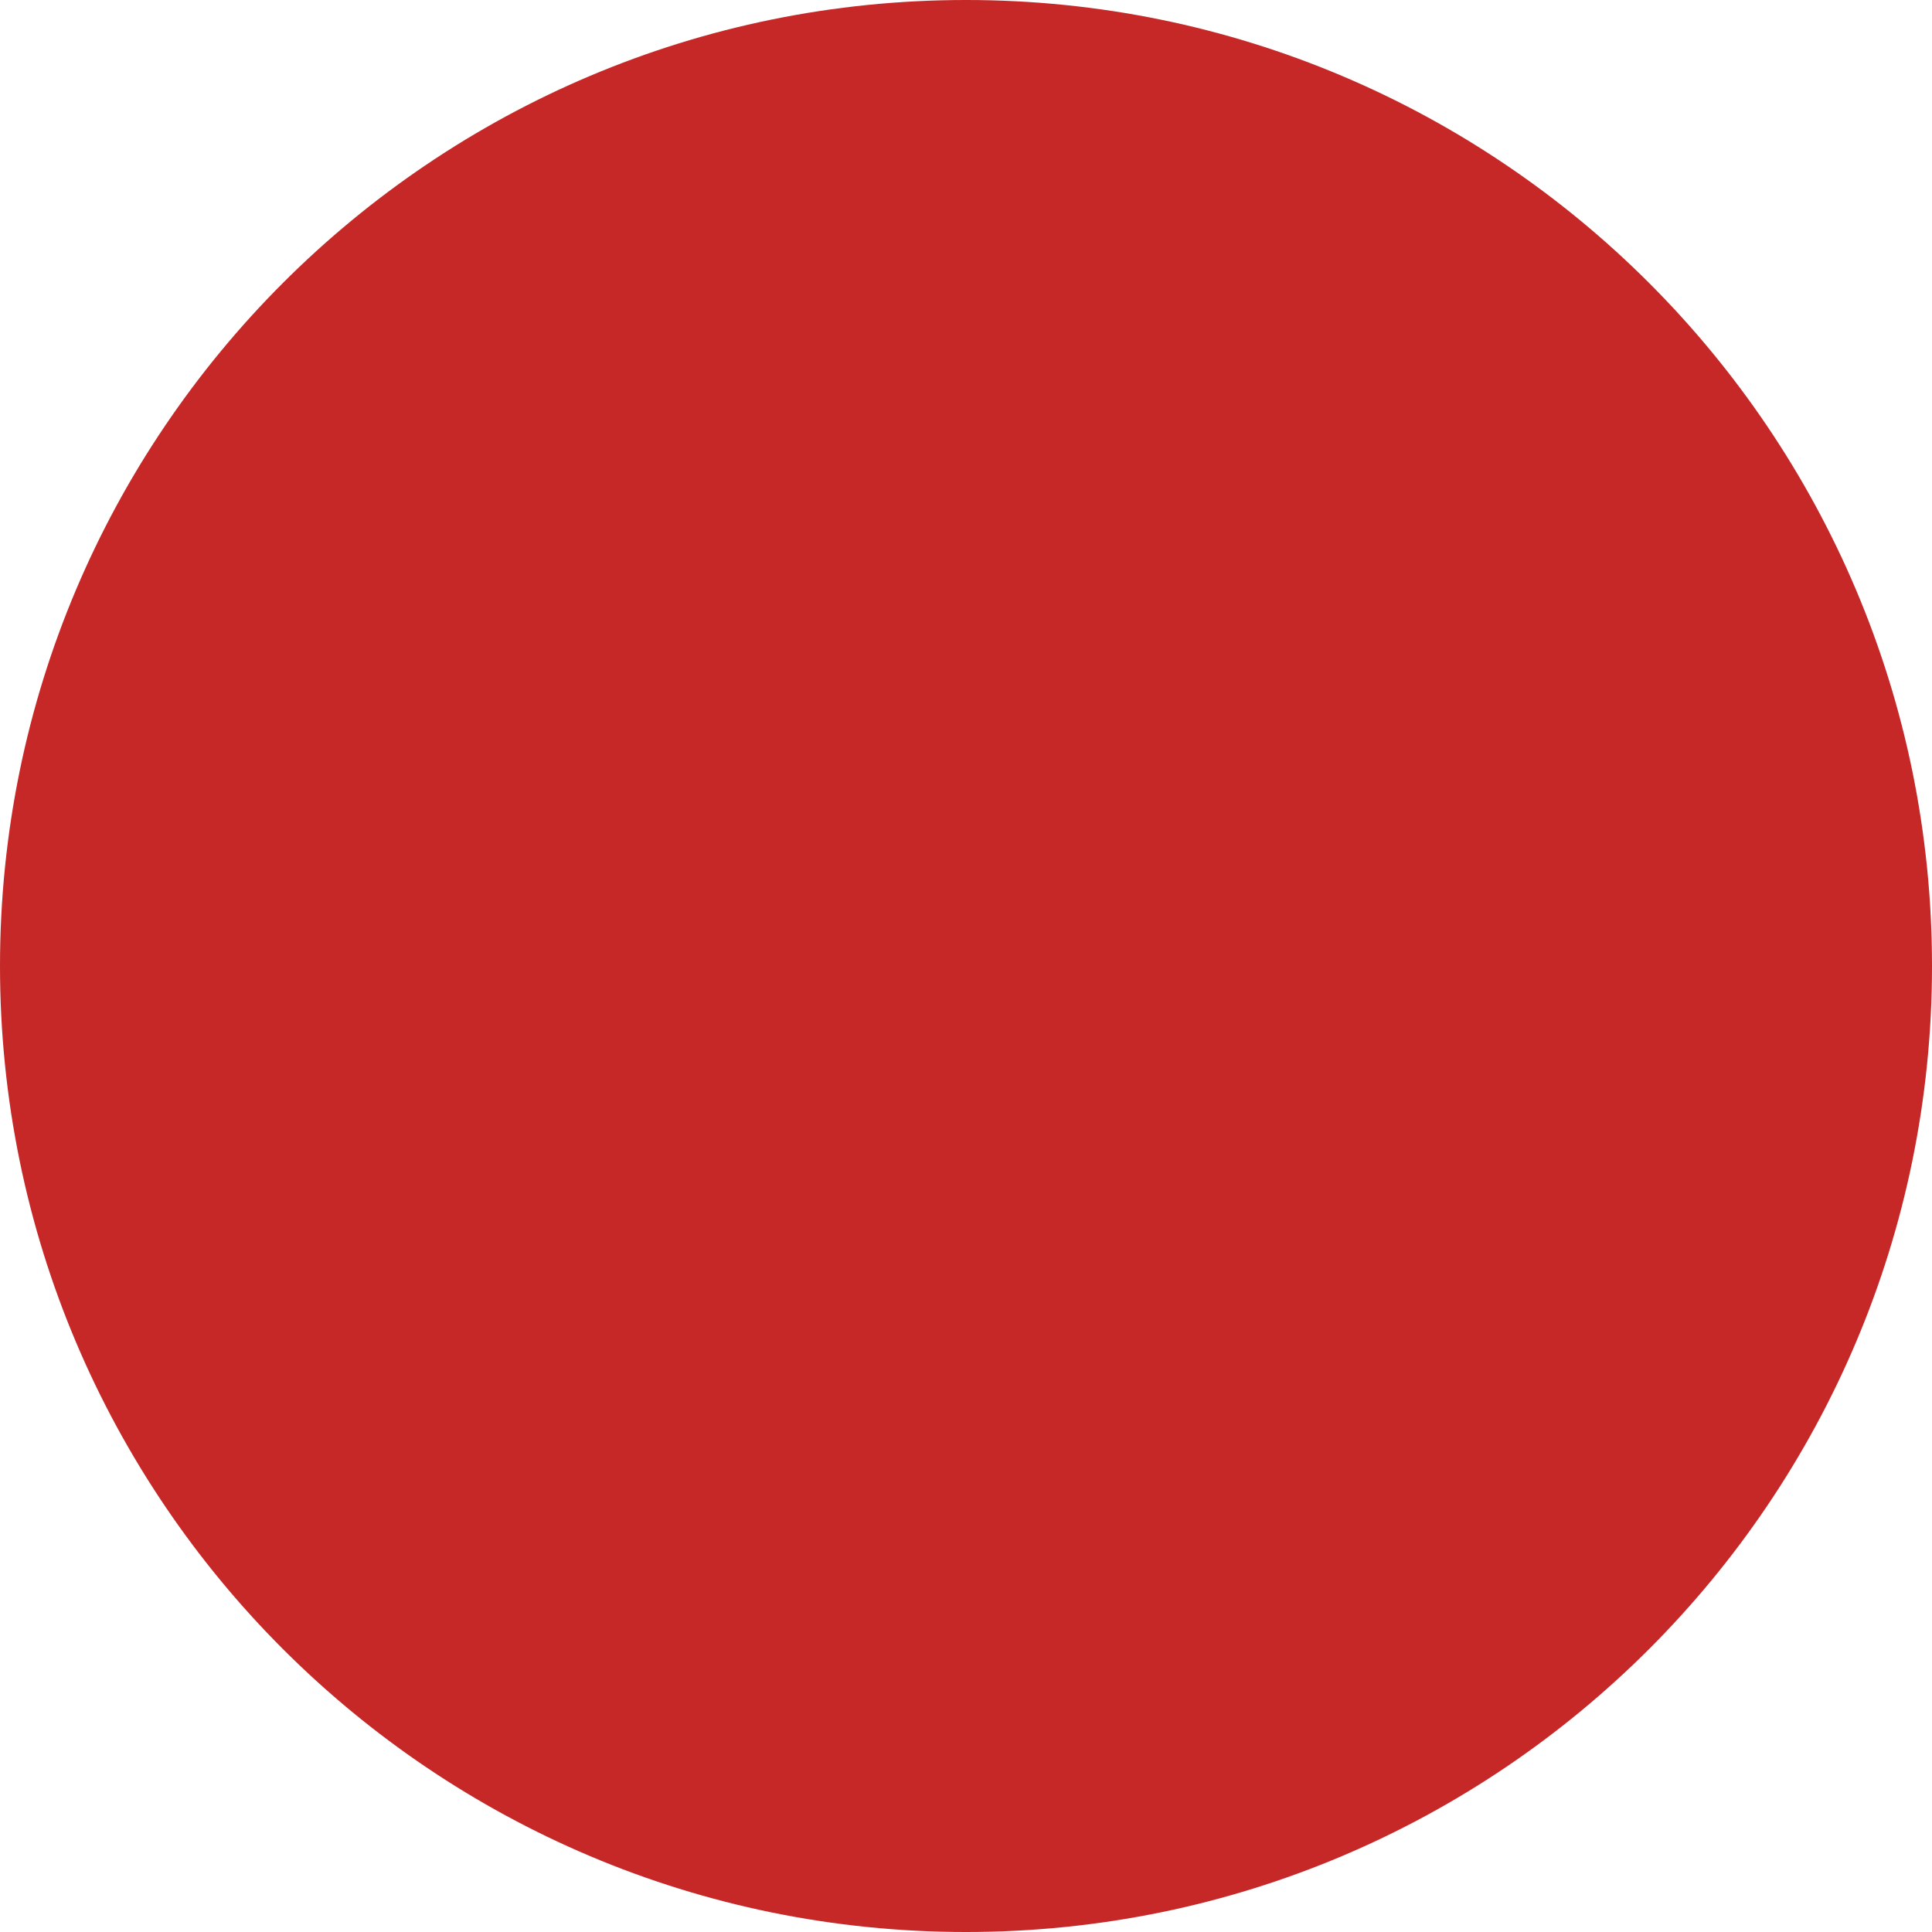
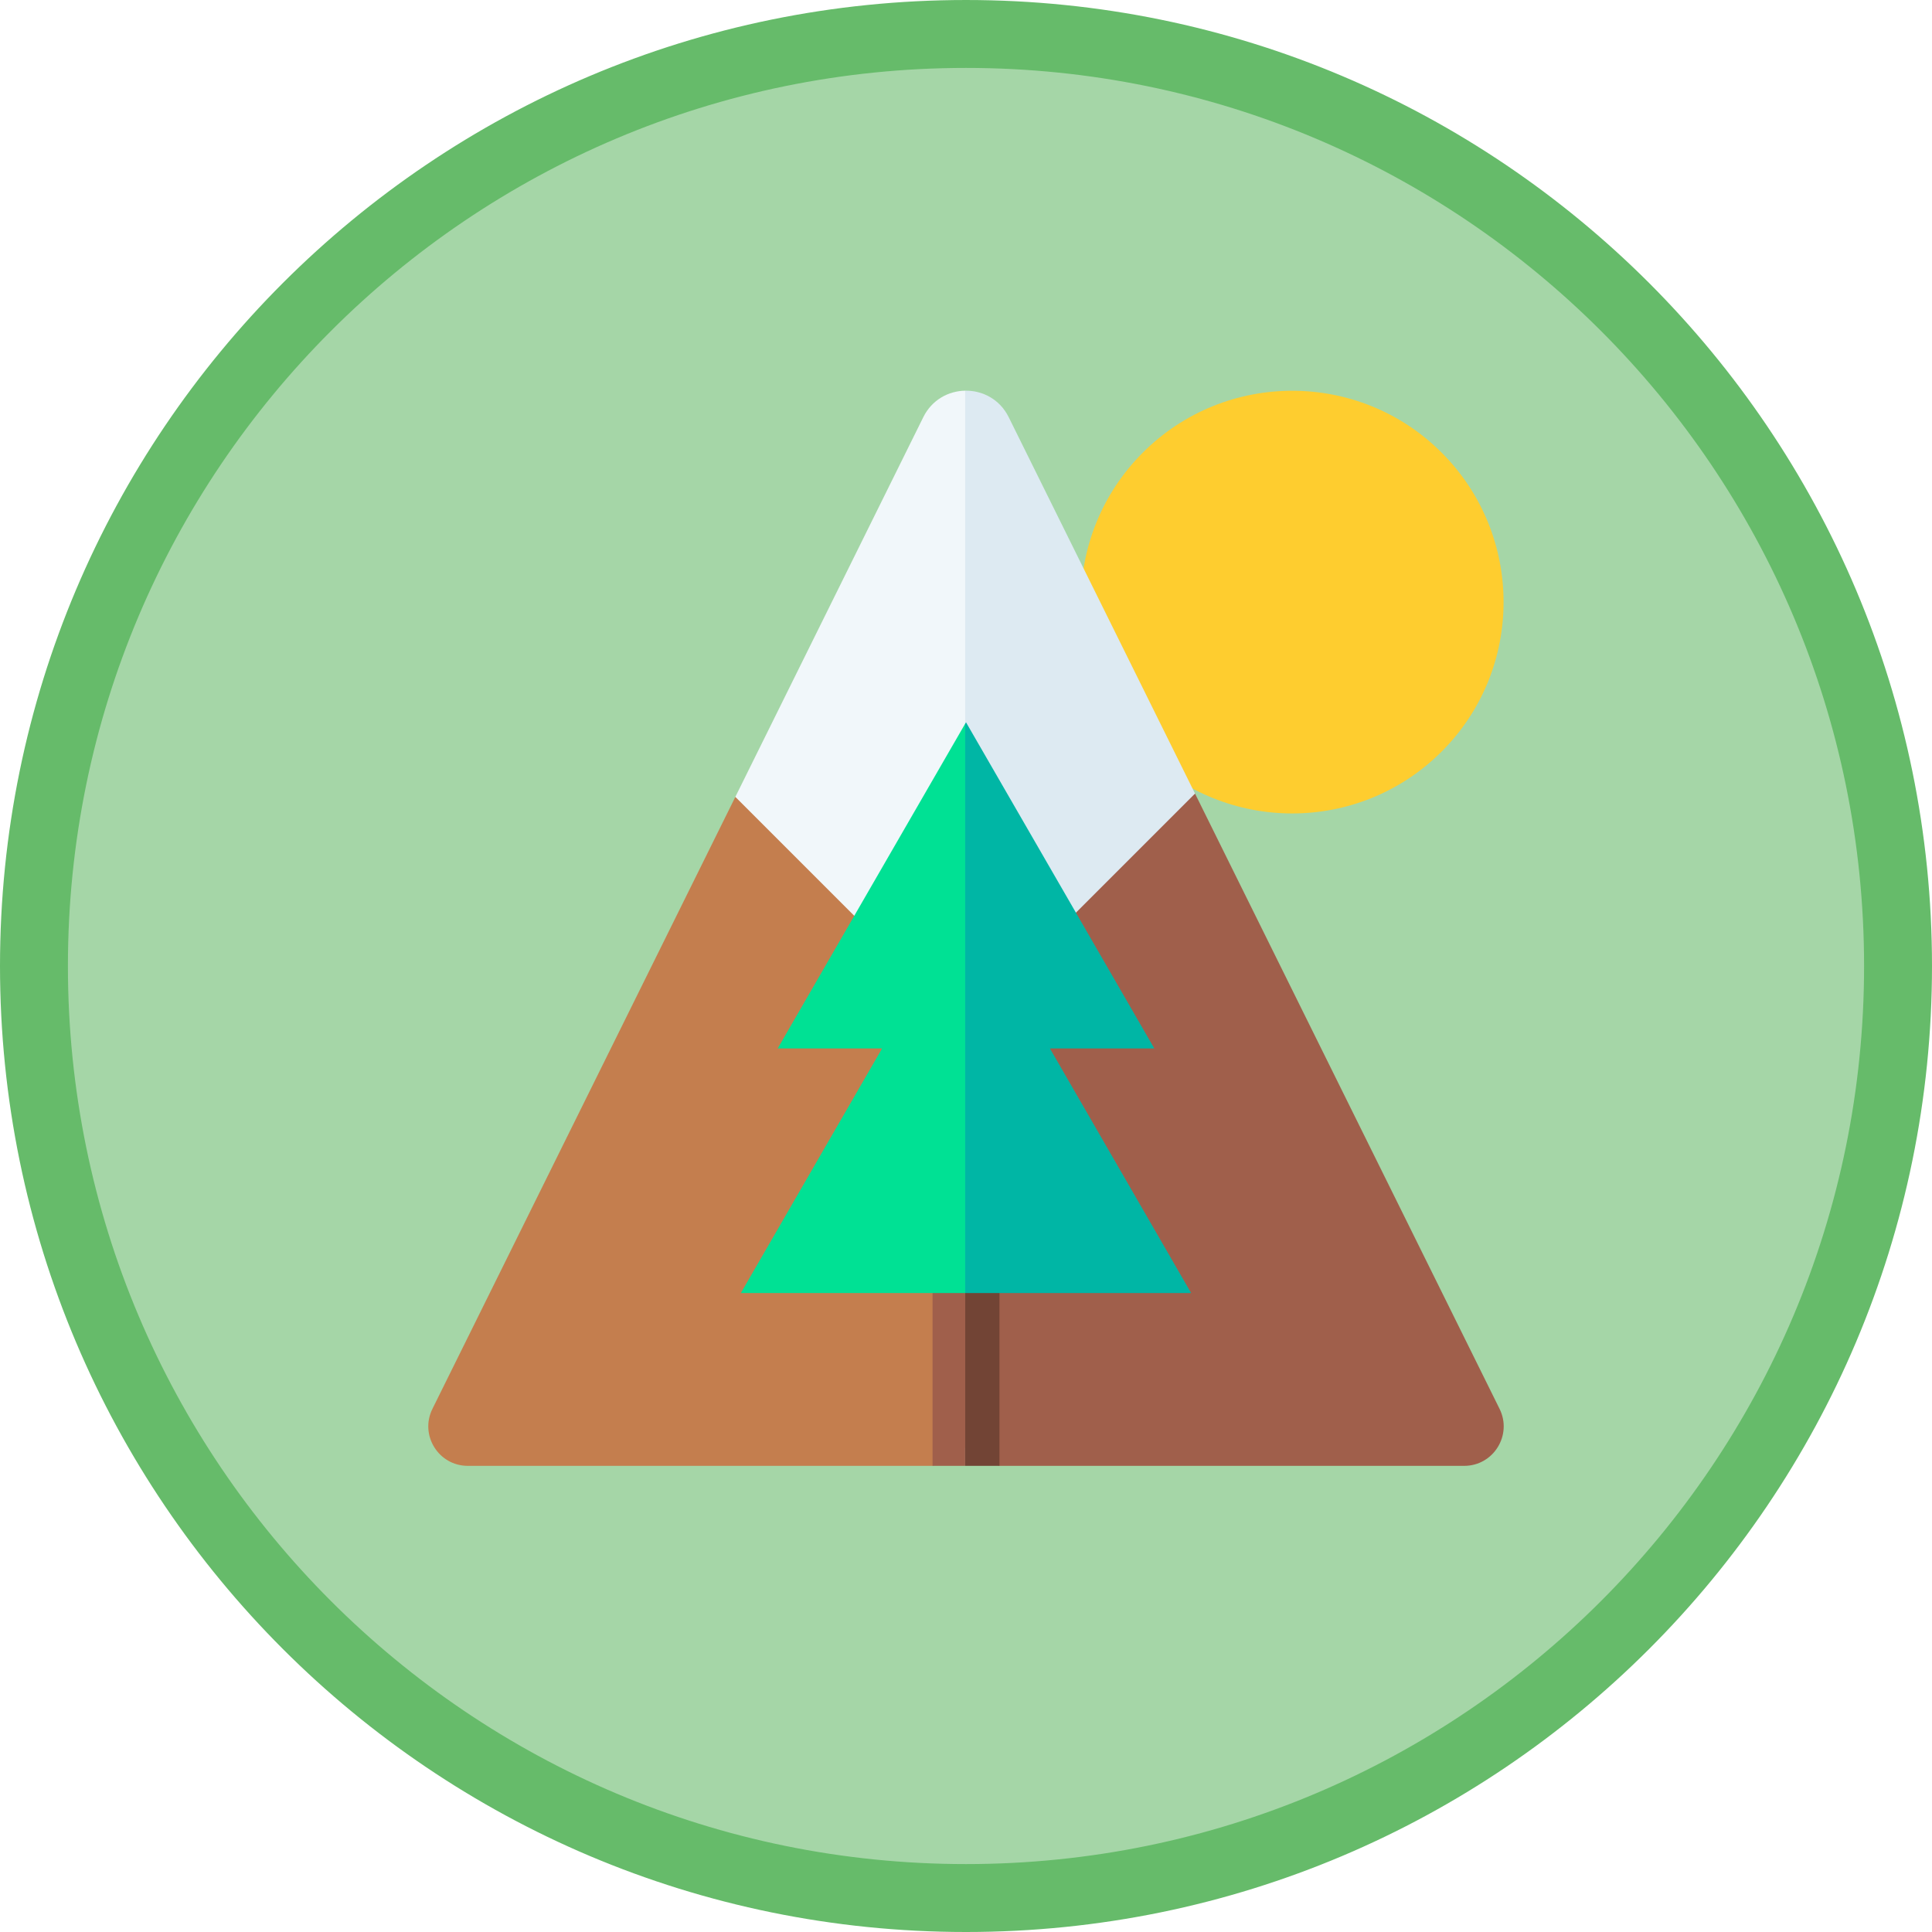
- <svg xmlns="http://www.w3.org/2000/svg" xml:space="preserve" style="enable-background:new 0 0 485.213 485.212;" viewBox="0 0 485.213 485.212" height="72px" width="72px" y="0px" x="0px" id="Capa_1" version="1.1">
+ <svg xmlns="http://www.w3.org/2000/svg" version="1.1" id="Capa_1" x="0px" y="0px" width="1024" height="1024" viewBox="0 0 6900.807 6900.793" xml:space="preserve">
  <defs id="defs39" />
  <g id="g4">
-     <circle style="opacity:1;vector-effect:none;fill:#c62828;fill-opacity:1;stroke:none;stroke-width:0;stroke-linecap:butt;stroke-linejoin:miter;stroke-miterlimit:4;stroke-dasharray:none;stroke-dashoffset:0;stroke-opacity:1" id="path850" cx="242.607" cy="242.606" r="242.607" />
+     <g id="g849" transform="matrix(14.22222,0,0,14.22222,-11904.193,-1397.954)">
+       <circle r="234.077" style="opacity:1;vector-effect:none;fill:#a5d6a7;fill-opacity:1;stroke:#66bb6a;stroke-width:17.058;stroke-linecap:butt;stroke-linejoin:miter;stroke-miterlimit:4;stroke-dasharray:none;stroke-dashoffset:0;stroke-opacity:1" id="path850-3" cx="1079.62" cy="340.9" />
+     </g>
+     <g transform="matrix(7.536626,0,0,7.536626,1529.77,1394.941)" id="g28-7-9-3">
+       <g id="g6-5-2-6">
+         <path d="M 253.669,247.864 145.524,192.583 1.966,482.61 c -6.157,12.439 2.893,27.016 16.772,27.016 h 220.243 l 15.471,-8.744 10,-73.166 v -97.702 l -10,-82.556 z" fill="#c47e4e" id="path2-35-0-7" />
+         <path d="M 507.714,482.61 363.381,191.016 254.452,247.458 v 253.424 l 1.365,-0.771 14.876,9.516 h 220.249 c 13.879,-0.001 22.929,-14.578 16.772,-27.017 z" fill="#a05f4b" id="path4-2-5" />
+       </g>
+       <circle r="100.179" cx="409.501" cy="100.233" fill="#fecd2f" transform="matrix(0.707,-0.707,0.707,0.707,49.065,318.919)" id="ellipse8-3-3" />
+       <g id="g14-6-7-5">
+         <path d="m 238.981,205.382 v 304.244 h 15.471 V 189.543 c -8.577,0.208 -15.471,7.211 -15.471,15.839 z" fill="#a05f4b" id="path10-5-6" />
+         <path d="m 270.7,205.382 c 0,-8.759 -7.101,-15.859 -15.859,-15.859 -0.131,0 -0.258,0.016 -0.388,0.02 V 509.627 H 270.7 Z" fill="#724435" id="path12-9-2" />
+       </g>
+       <g id="g20-2-2-9">
+         <path d="m 234.603,12.618 -89.079,179.965 108.145,108.145 0.783,-0.783 10,-189.99 -10,-109.888 c -7.915,0.132 -15.77,4.309 -19.849,12.551 z" fill="#f1f7fa" id="path16-2-1" />
+         <path d="M 275.077,12.618 C 270.864,4.107 262.626,-0.07 254.452,0.067 V 299.945 L 363.381,191.016 Z" fill="#ddeaf2" id="path18-8-2" />
+       </g>
+       <g id="g26-9-9-7">
+         <path d="m 165.6,311.789 h 49.477 l -66.931,115.927 h 106.306 l 10,-126.989 -10,-142.835 z" fill="#00e194" id="path22-7-0" />
+         <path d="m 294.604,311.789 h 49.476 l -89.24,-154.568 -0.388,0.671 v 269.824 h 107.082 z" fill="#00b6a5" id="path24-3-9" />
+       </g>
+     </g>
  </g>
  <g id="g6" />
  <g id="g8" />
  <g id="g10" />
  <g id="g12" />
  <g id="g14" />
  <g id="g16" />
  <g id="g18" />
  <g id="g20" />
  <g id="g22" />
  <g id="g24" />
  <g id="g26" />
  <g id="g28" />
  <g id="g30" />
  <g id="g32" />
  <g id="g34" />
</svg>
